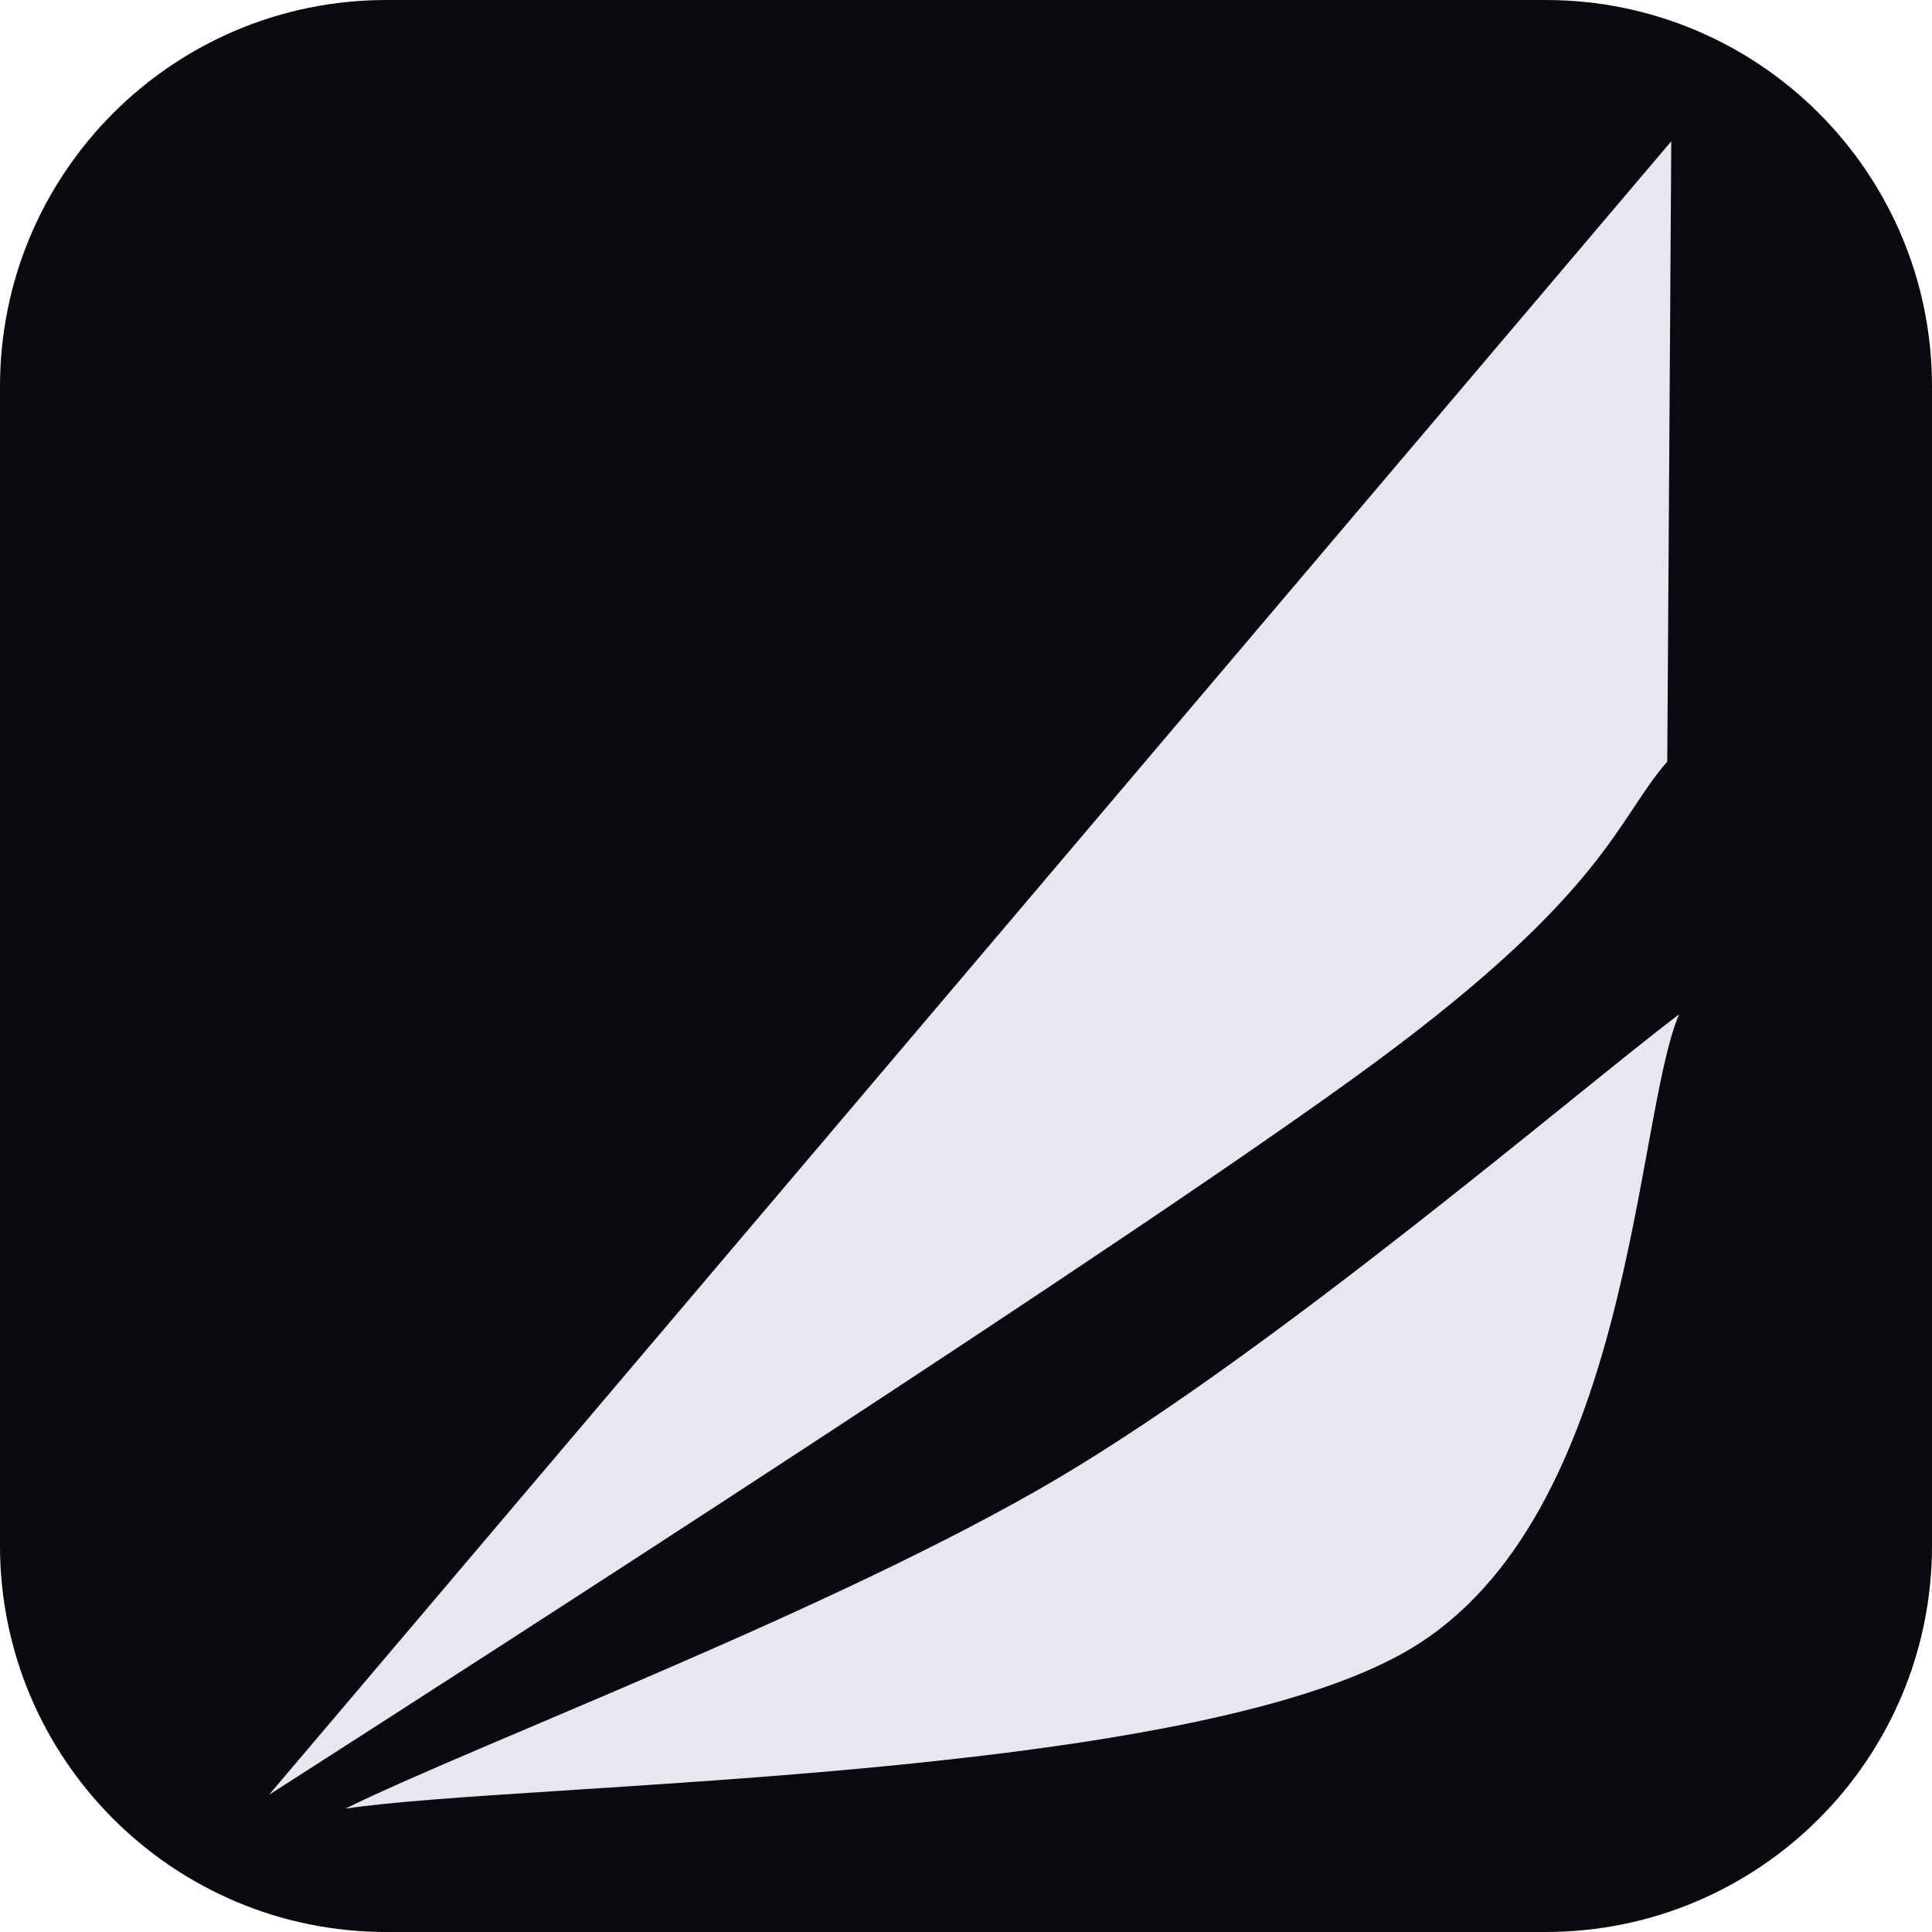
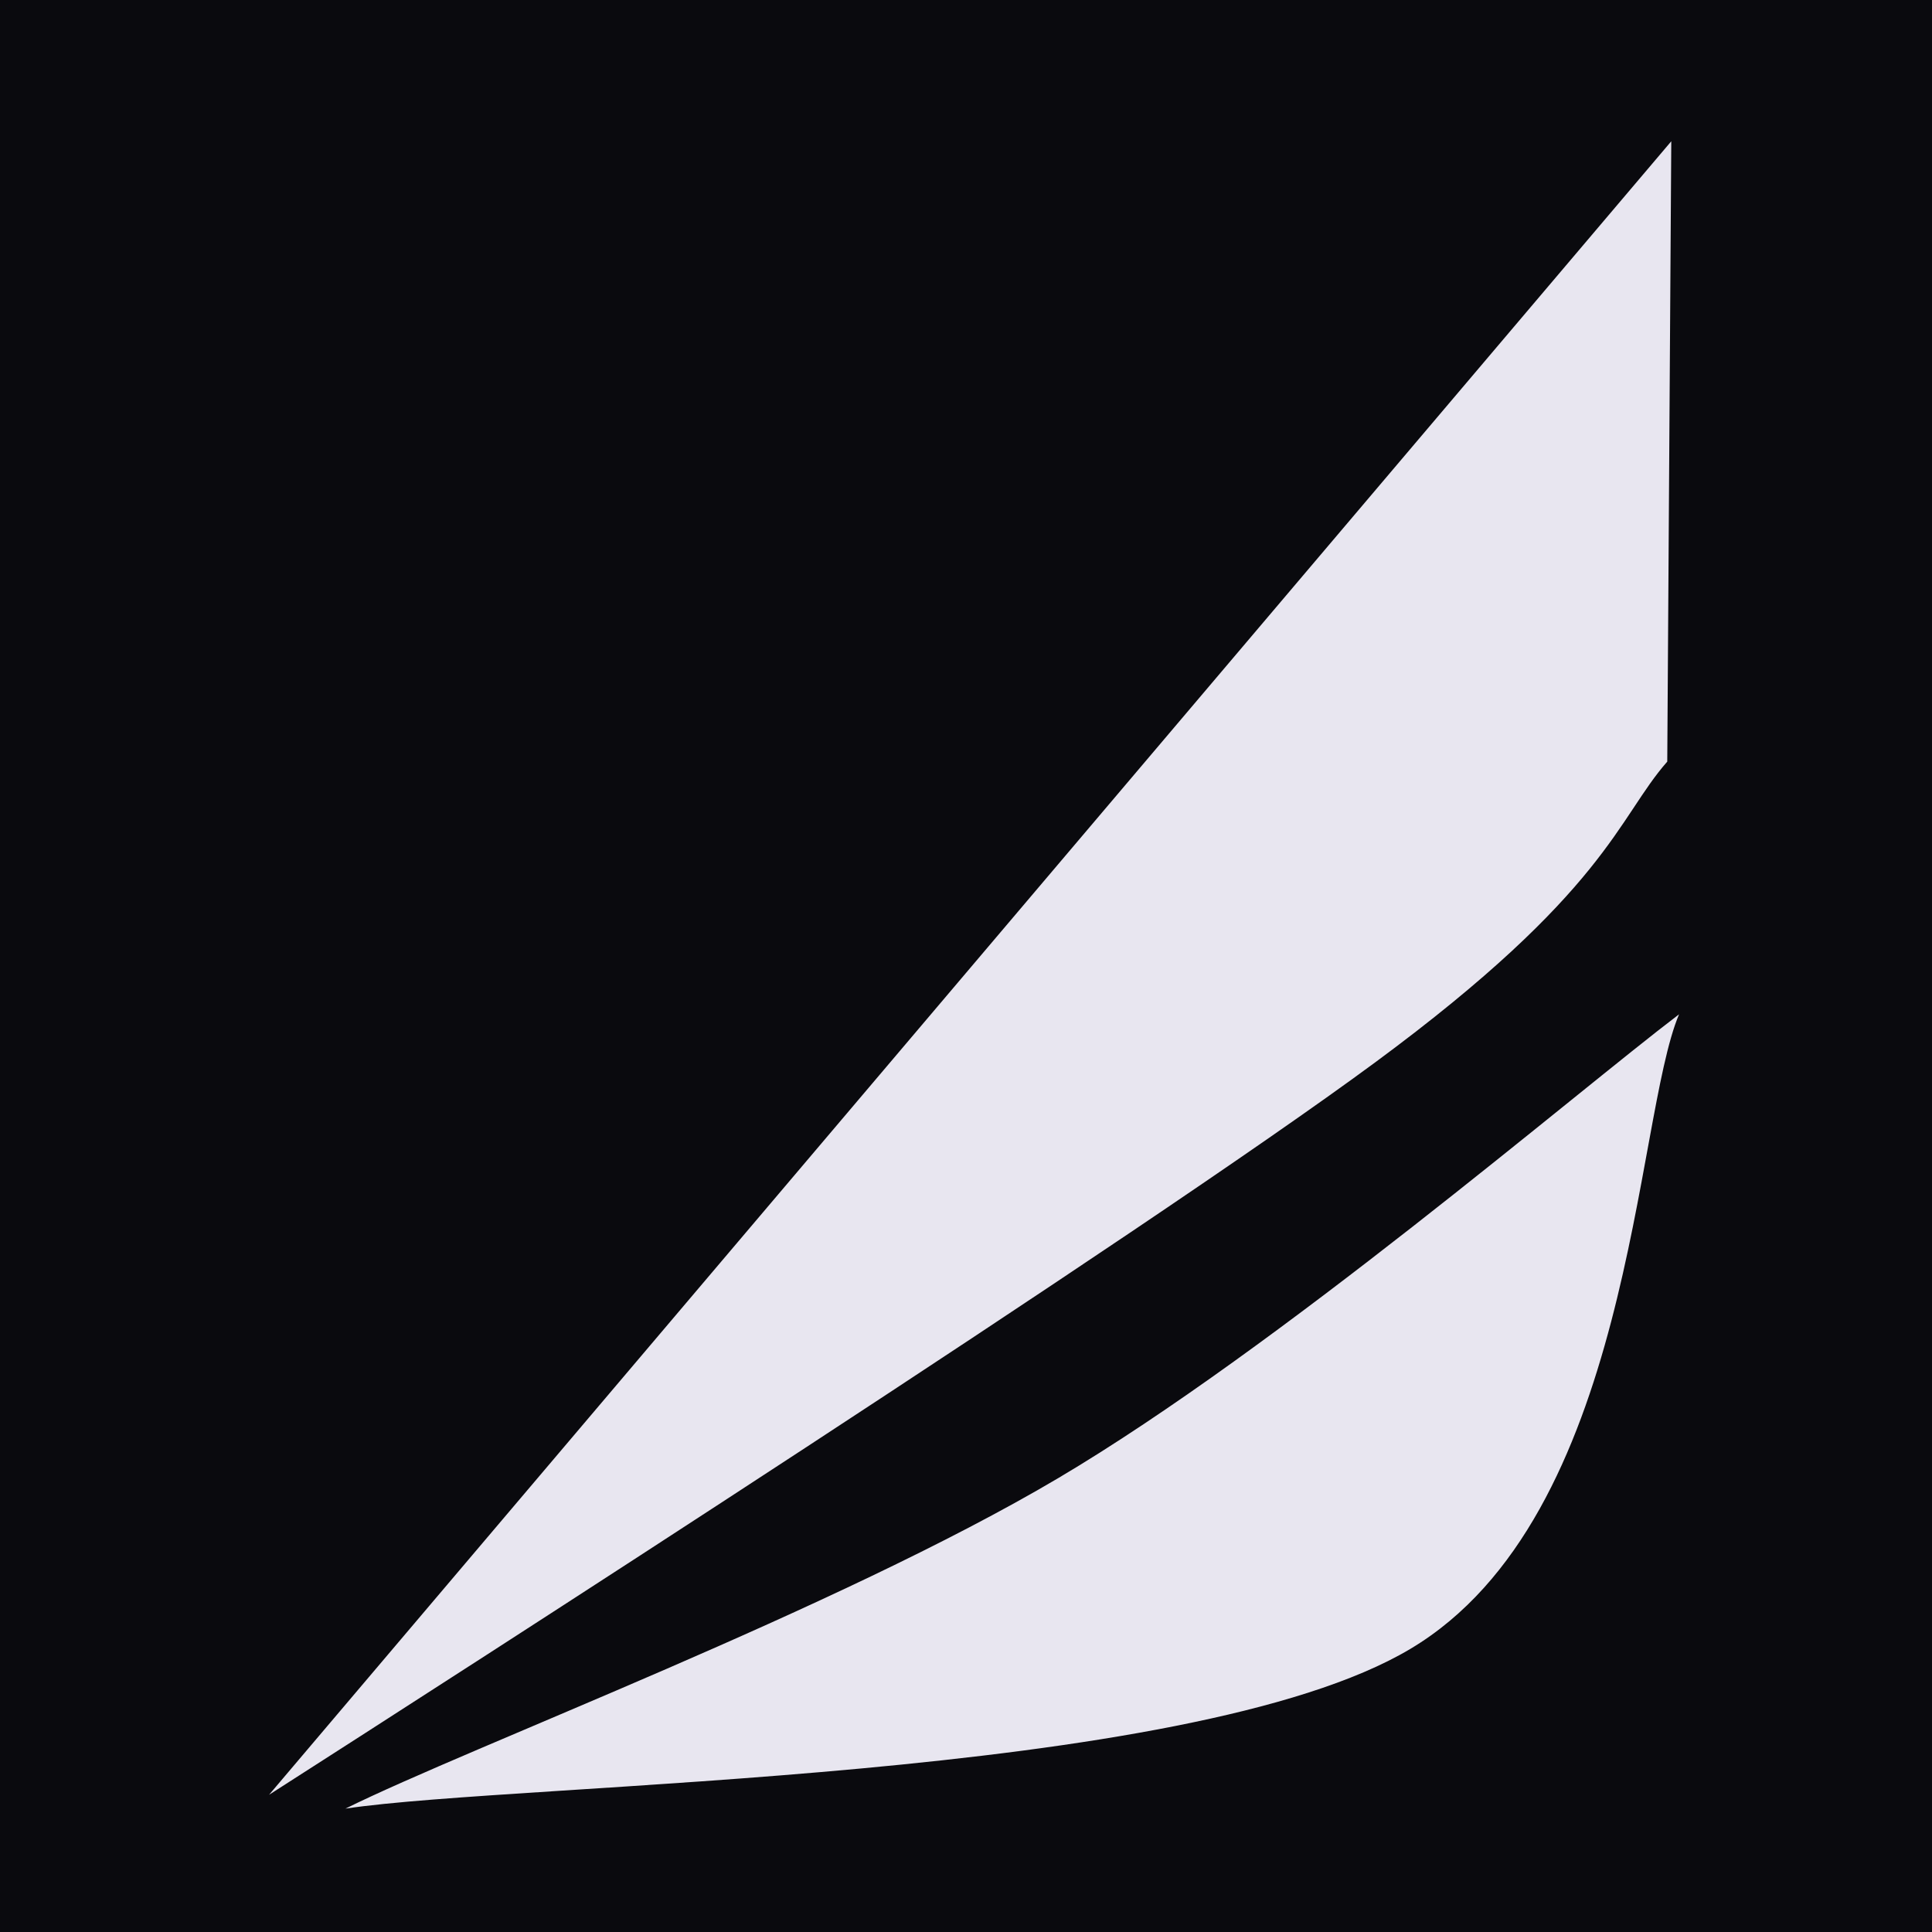
- <svg xmlns="http://www.w3.org/2000/svg" viewBox="105 106 140 140">
-   <rect x="105" y="106" width="140" height="140" rx="28" fill="#0a0a0e" />
+ <svg xmlns="http://www.w3.org/2000/svg" width="1024" height="1024" viewBox="105 106 140 140">
+   <rect x="105" y="106" width="140" height="140" fill="#0a0a0e" />
  <path fill="#e8e6f0" d="M124.497 236.057L226.107 116.237L225.816 161.189C222.205 165.295 221.465 170.585 204.635 182.995C187.815 195.405 138.065 227.365 124.497 236.057ZM130.031 237.06C142.891 235.13 191.081 235.09 207.191 225.49C223.291 215.9 223.421 187.17 226.671 179.5C219.181 185.187 197.671 203.647 181.671 213.117C165.671 222.587 139.191 232.527 130.031 237.06Z" />
</svg>
